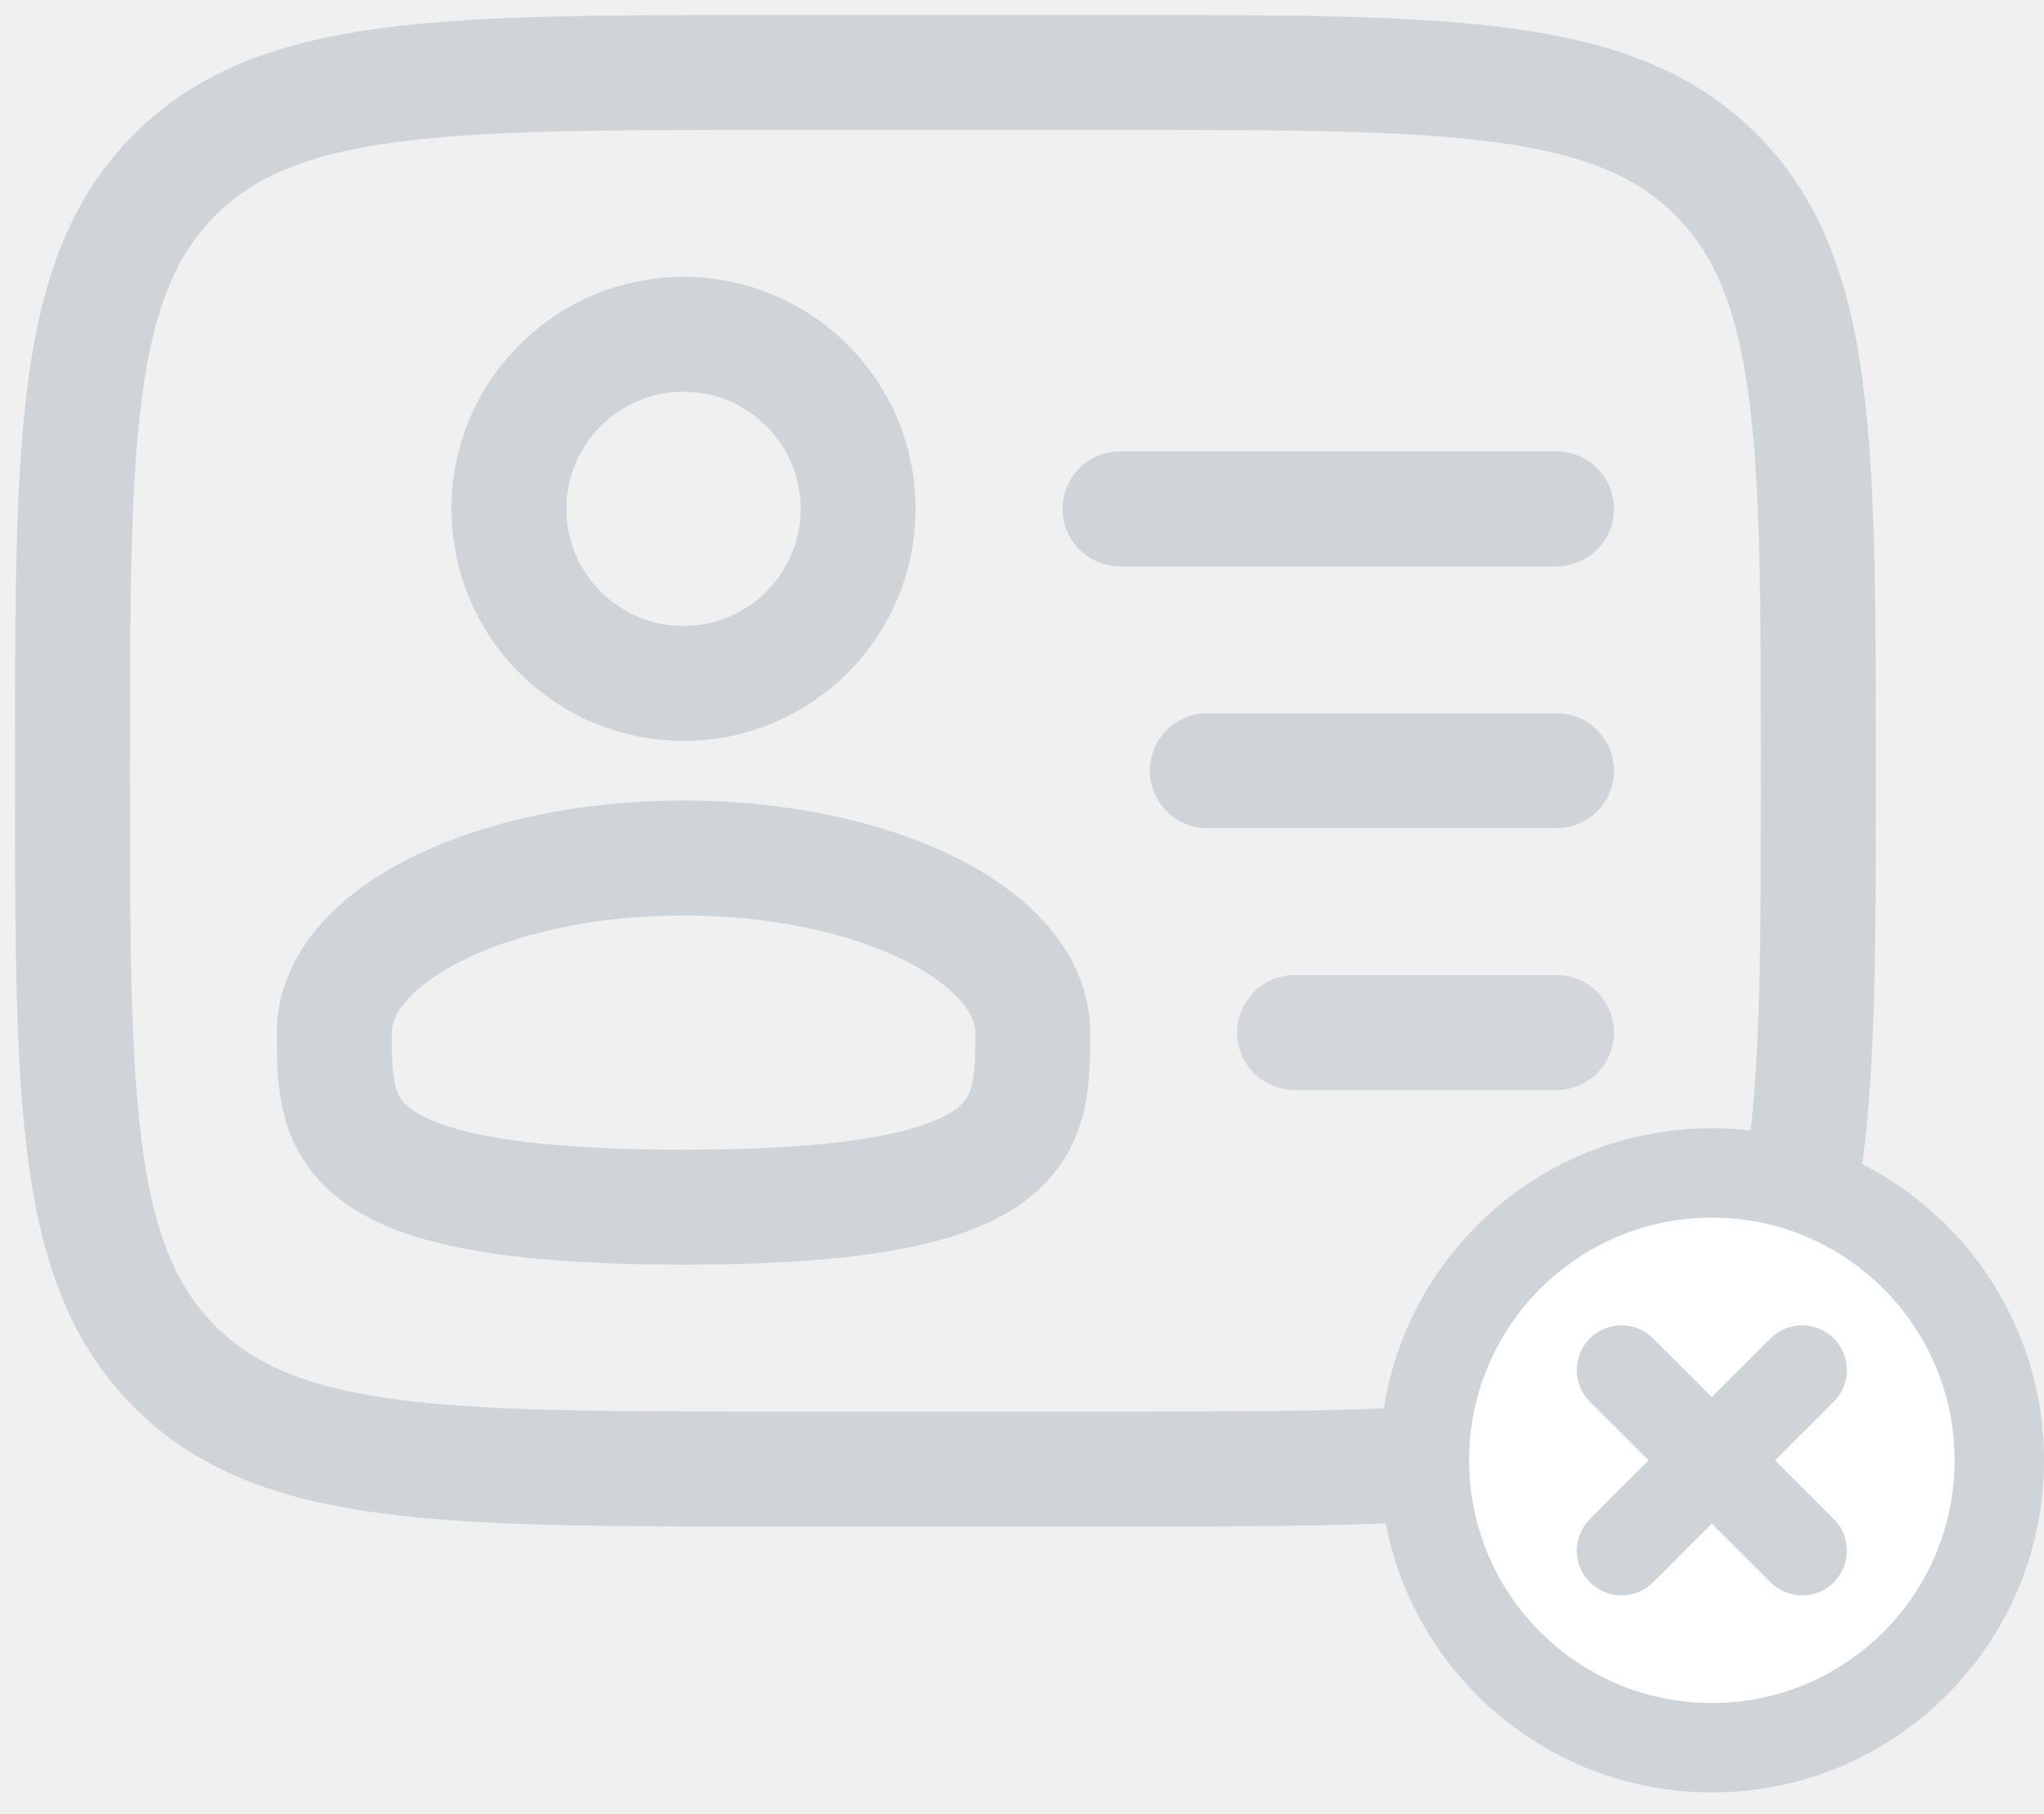
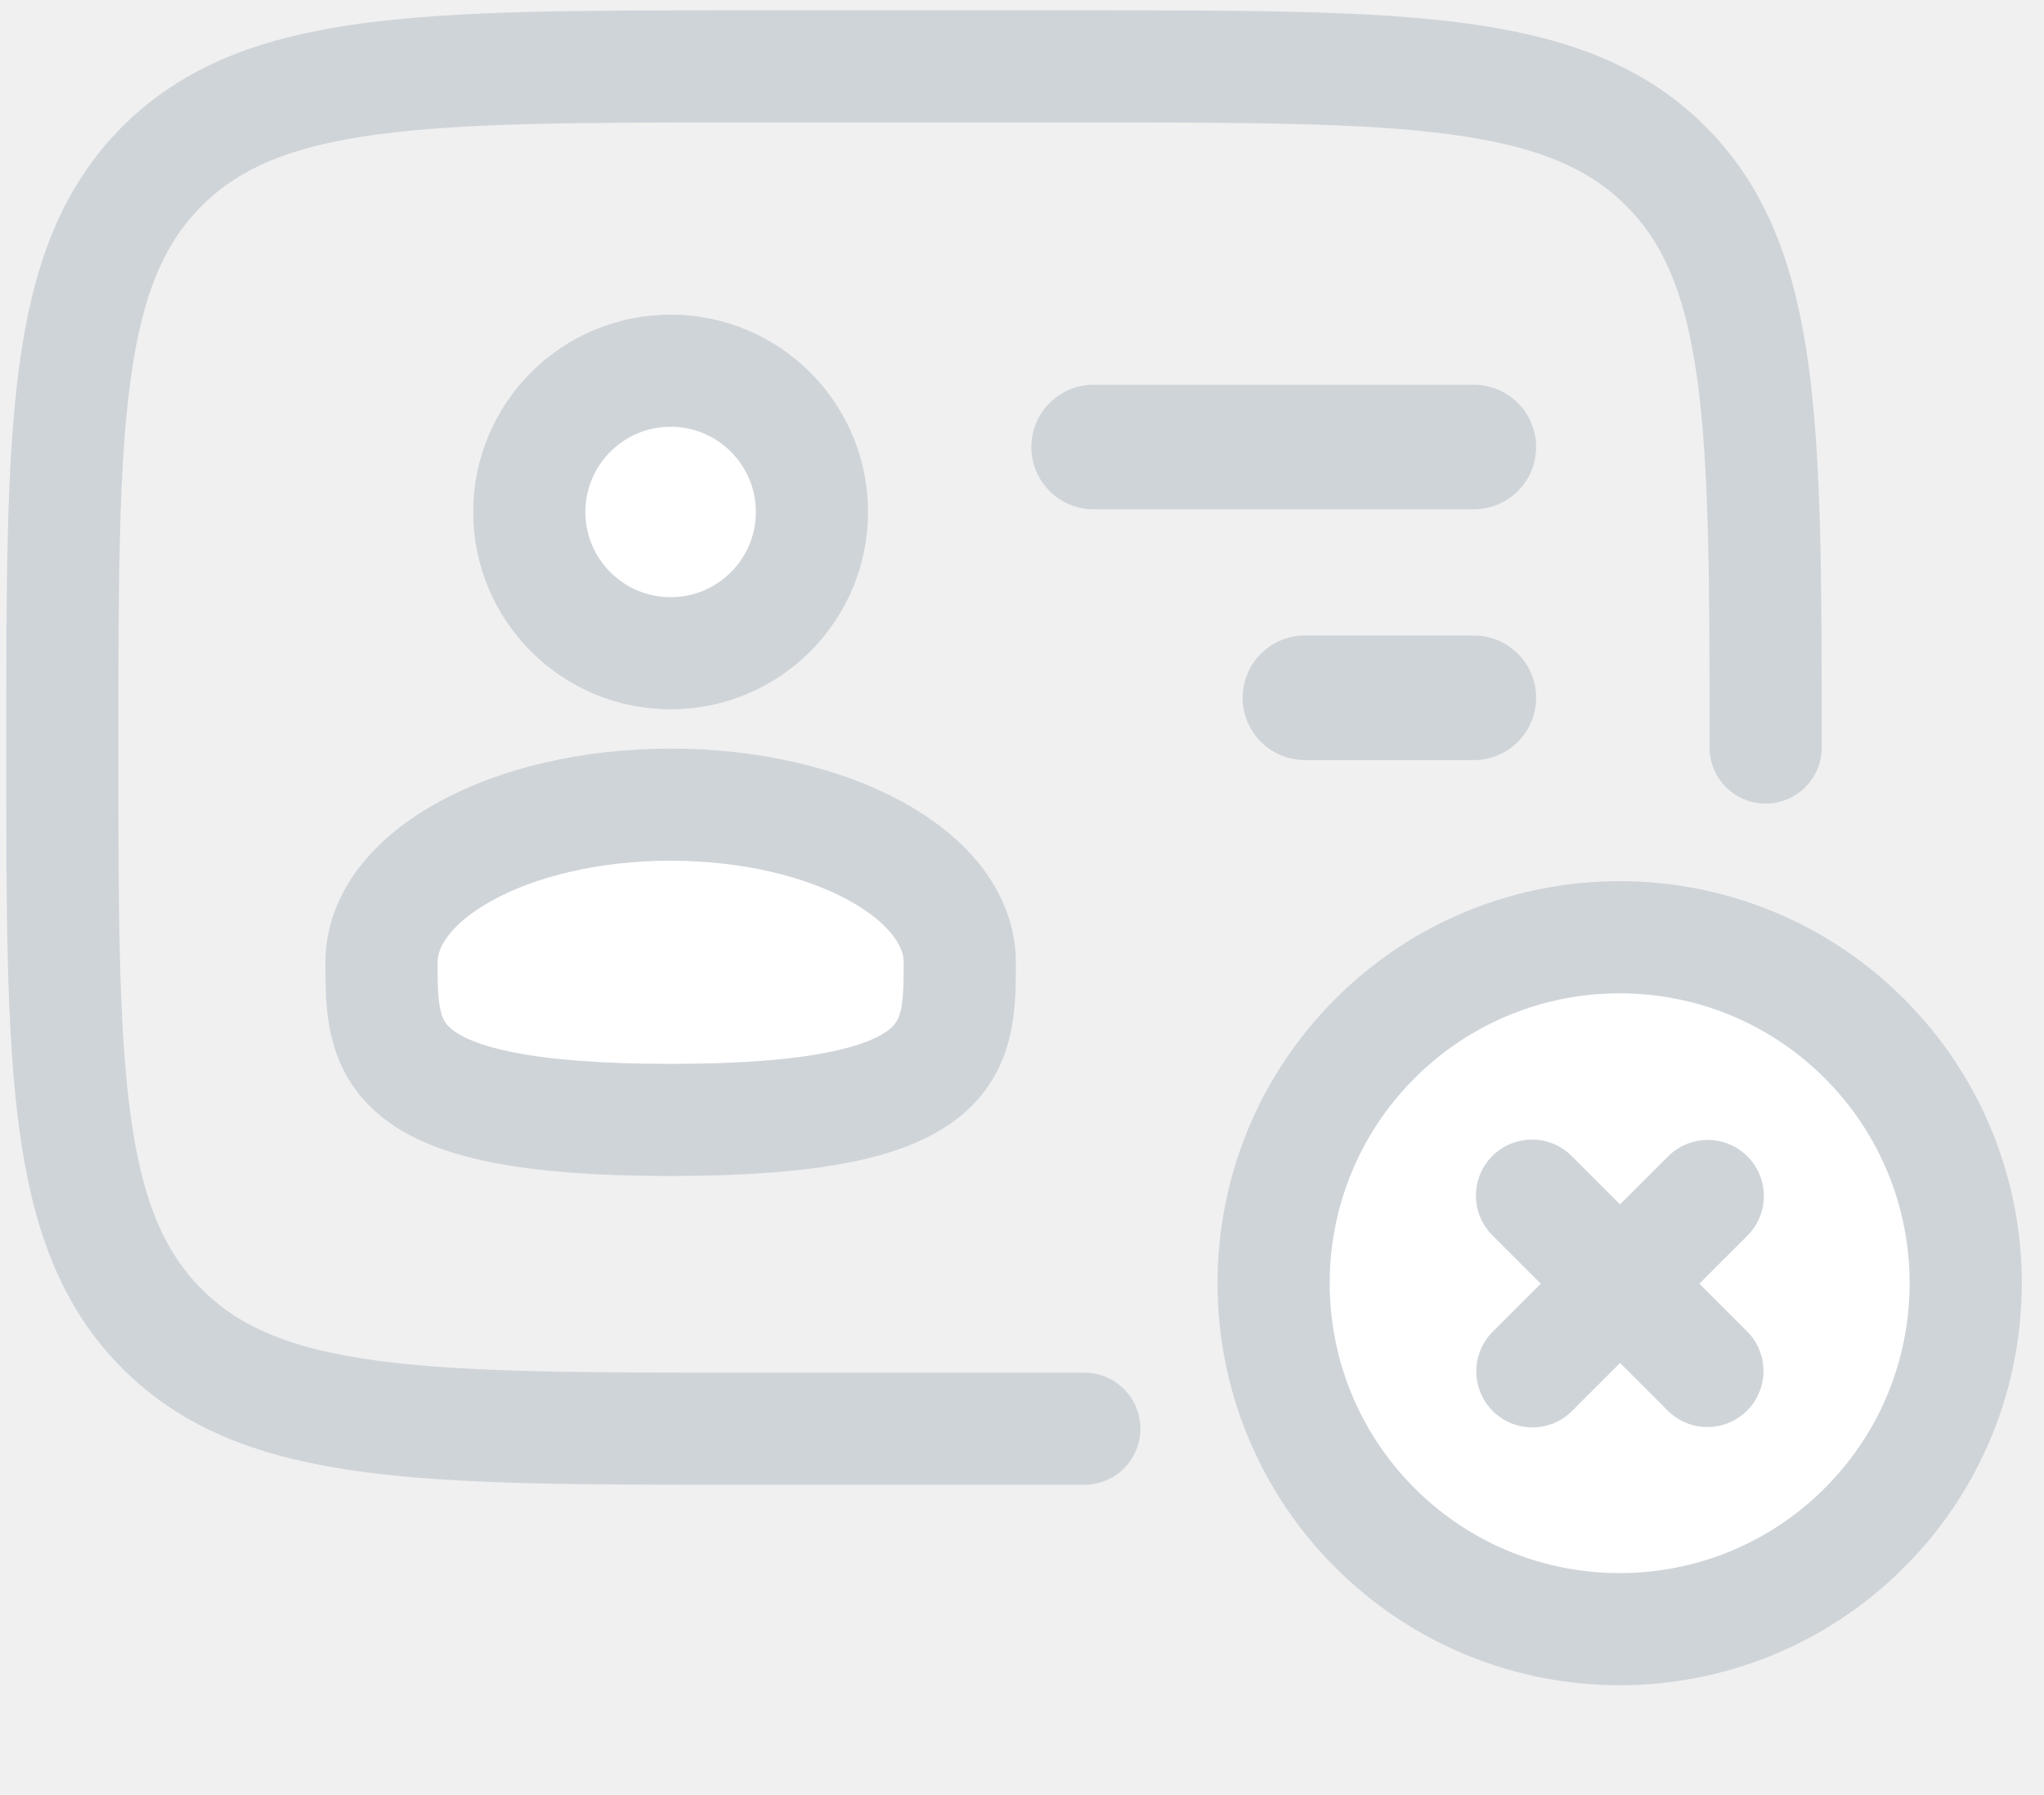
- <svg xmlns="http://www.w3.org/2000/svg" width="80" height="71" viewBox="0 0 80 71" fill="none">
-   <g id="Group 2958">
-     <g id="Group 2957">
-       <g id="Group">
-         <path id="Vector" d="M2.836 30.169C2.836 17.285 2.836 10.841 6.84 6.84C10.845 2.839 17.285 2.836 30.169 2.836H43.836C56.72 2.836 63.164 2.836 67.165 6.84C71.166 10.845 71.169 17.285 71.169 30.169C71.169 43.053 71.169 49.497 67.165 53.498C63.161 57.499 56.72 57.503 43.836 57.503H30.169C17.285 57.503 10.841 57.503 6.84 53.498C2.839 49.494 2.836 43.053 2.836 30.169Z" stroke="#CFD4D9" stroke-width="4.5" />
-         <path id="Vector_2" d="M26.753 26.753C30.526 26.753 33.586 23.693 33.586 19.919C33.586 16.145 30.526 13.086 26.753 13.086C22.979 13.086 19.919 16.145 19.919 19.919C19.919 23.693 22.979 26.753 26.753 26.753Z" stroke="#CFD4D9" stroke-width="4.5" />
-         <path id="Vector_3" d="M40.419 40.419C40.419 44.195 40.419 47.253 26.753 47.253C13.086 47.253 13.086 44.195 13.086 40.419C13.086 36.644 19.202 33.586 26.753 33.586C34.303 33.586 40.419 36.644 40.419 40.419Z" stroke="#CFD4D9" stroke-width="4.5" />
-         <path id="Vector_4" d="M60.919 30.169H47.253M60.919 19.919H43.836" stroke="#CFD4D9" stroke-width="4.5" stroke-linecap="round" />
-         <path id="Vector_5" opacity="0.9" d="M60.919 40.419H50.669" stroke="#CFD4D9" stroke-width="4.5" stroke-linecap="round" />
-       </g>
-     </g>
-     <g id="Group 2928">
-       <circle id="Ellipse 450" cx="67" cy="57.164" r="11.25" fill="white" stroke="#CFD4D9" stroke-width="3.5" />
+ <svg xmlns="http://www.w3.org/2000/svg" width="82" height="72" viewBox="0 0 82 72" fill="none">
+   <g id="Group 3000">
+     <path id="Vector" d="M70.833 29.997C70.833 17.113 70.83 10.673 66.829 6.668C62.828 2.664 56.384 2.664 43.5 2.664H29.833C16.949 2.664 10.509 2.667 6.504 6.668C2.5 10.669 2.5 17.113 2.5 29.997C2.5 42.882 2.503 49.322 6.504 53.326C10.505 57.331 16.949 57.331 29.833 57.331H43.5" stroke="#CFD4D9" stroke-width="4.5" stroke-linecap="round" />
+     <path id="Vector 57" d="M43.875 17.938H59.125" stroke="#CFD4D9" stroke-width="5" stroke-linecap="round" />
+     <path id="Vector 58" d="M52.351 28L59.125 28" stroke="#CFD4D9" stroke-width="5" stroke-linecap="round" />
+     <path id="Vector_2" d="M26.904 26.213C30.035 26.213 32.573 23.675 32.573 20.544C32.573 17.413 30.035 14.875 26.904 14.875C23.773 14.875 21.234 17.413 21.234 20.544C21.234 23.675 23.773 26.213 26.904 26.213Z" fill="white" stroke="#CFD4D9" stroke-width="4.5" />
+     <path id="Vector_3" d="M38.503 38.615C38.503 42.109 38.503 44.94 26.904 44.94C15.305 44.94 15.305 42.109 15.305 38.615C15.305 35.12 20.495 32.289 26.904 32.289C33.312 32.289 38.503 35.12 38.503 38.615Z" fill="white" stroke="#CFD4D9" stroke-width="4.5" />
+     <g id="Group 3001">
+       <circle id="Ellipse 509" cx="64.977" cy="51.492" r="13.883" transform="rotate(-45 64.9765 51.4922)" fill="white" stroke="#CFD4D9" stroke-width="4.5" />
      <g id="Group 2911">
-         <path id="Line 94" d="M63.464 53.629L70.535 60.7" stroke="#CFD4D9" stroke-width="3.5" stroke-linecap="round" />
-         <path id="Line 95" d="M63.464 60.7L70.535 53.629" stroke="#CFD4D9" stroke-width="3.5" stroke-linecap="round" />
+         <path id="Line 94" d="M61.46 47.978L68.496 55.014" stroke="#CFD4D9" stroke-width="4.5" stroke-linecap="round" />
+         <path id="Line 95" d="M61.475 55.029L68.511 47.993" stroke="#CFD4D9" stroke-width="4.5" stroke-linecap="round" />
      </g>
    </g>
  </g>
</svg>
